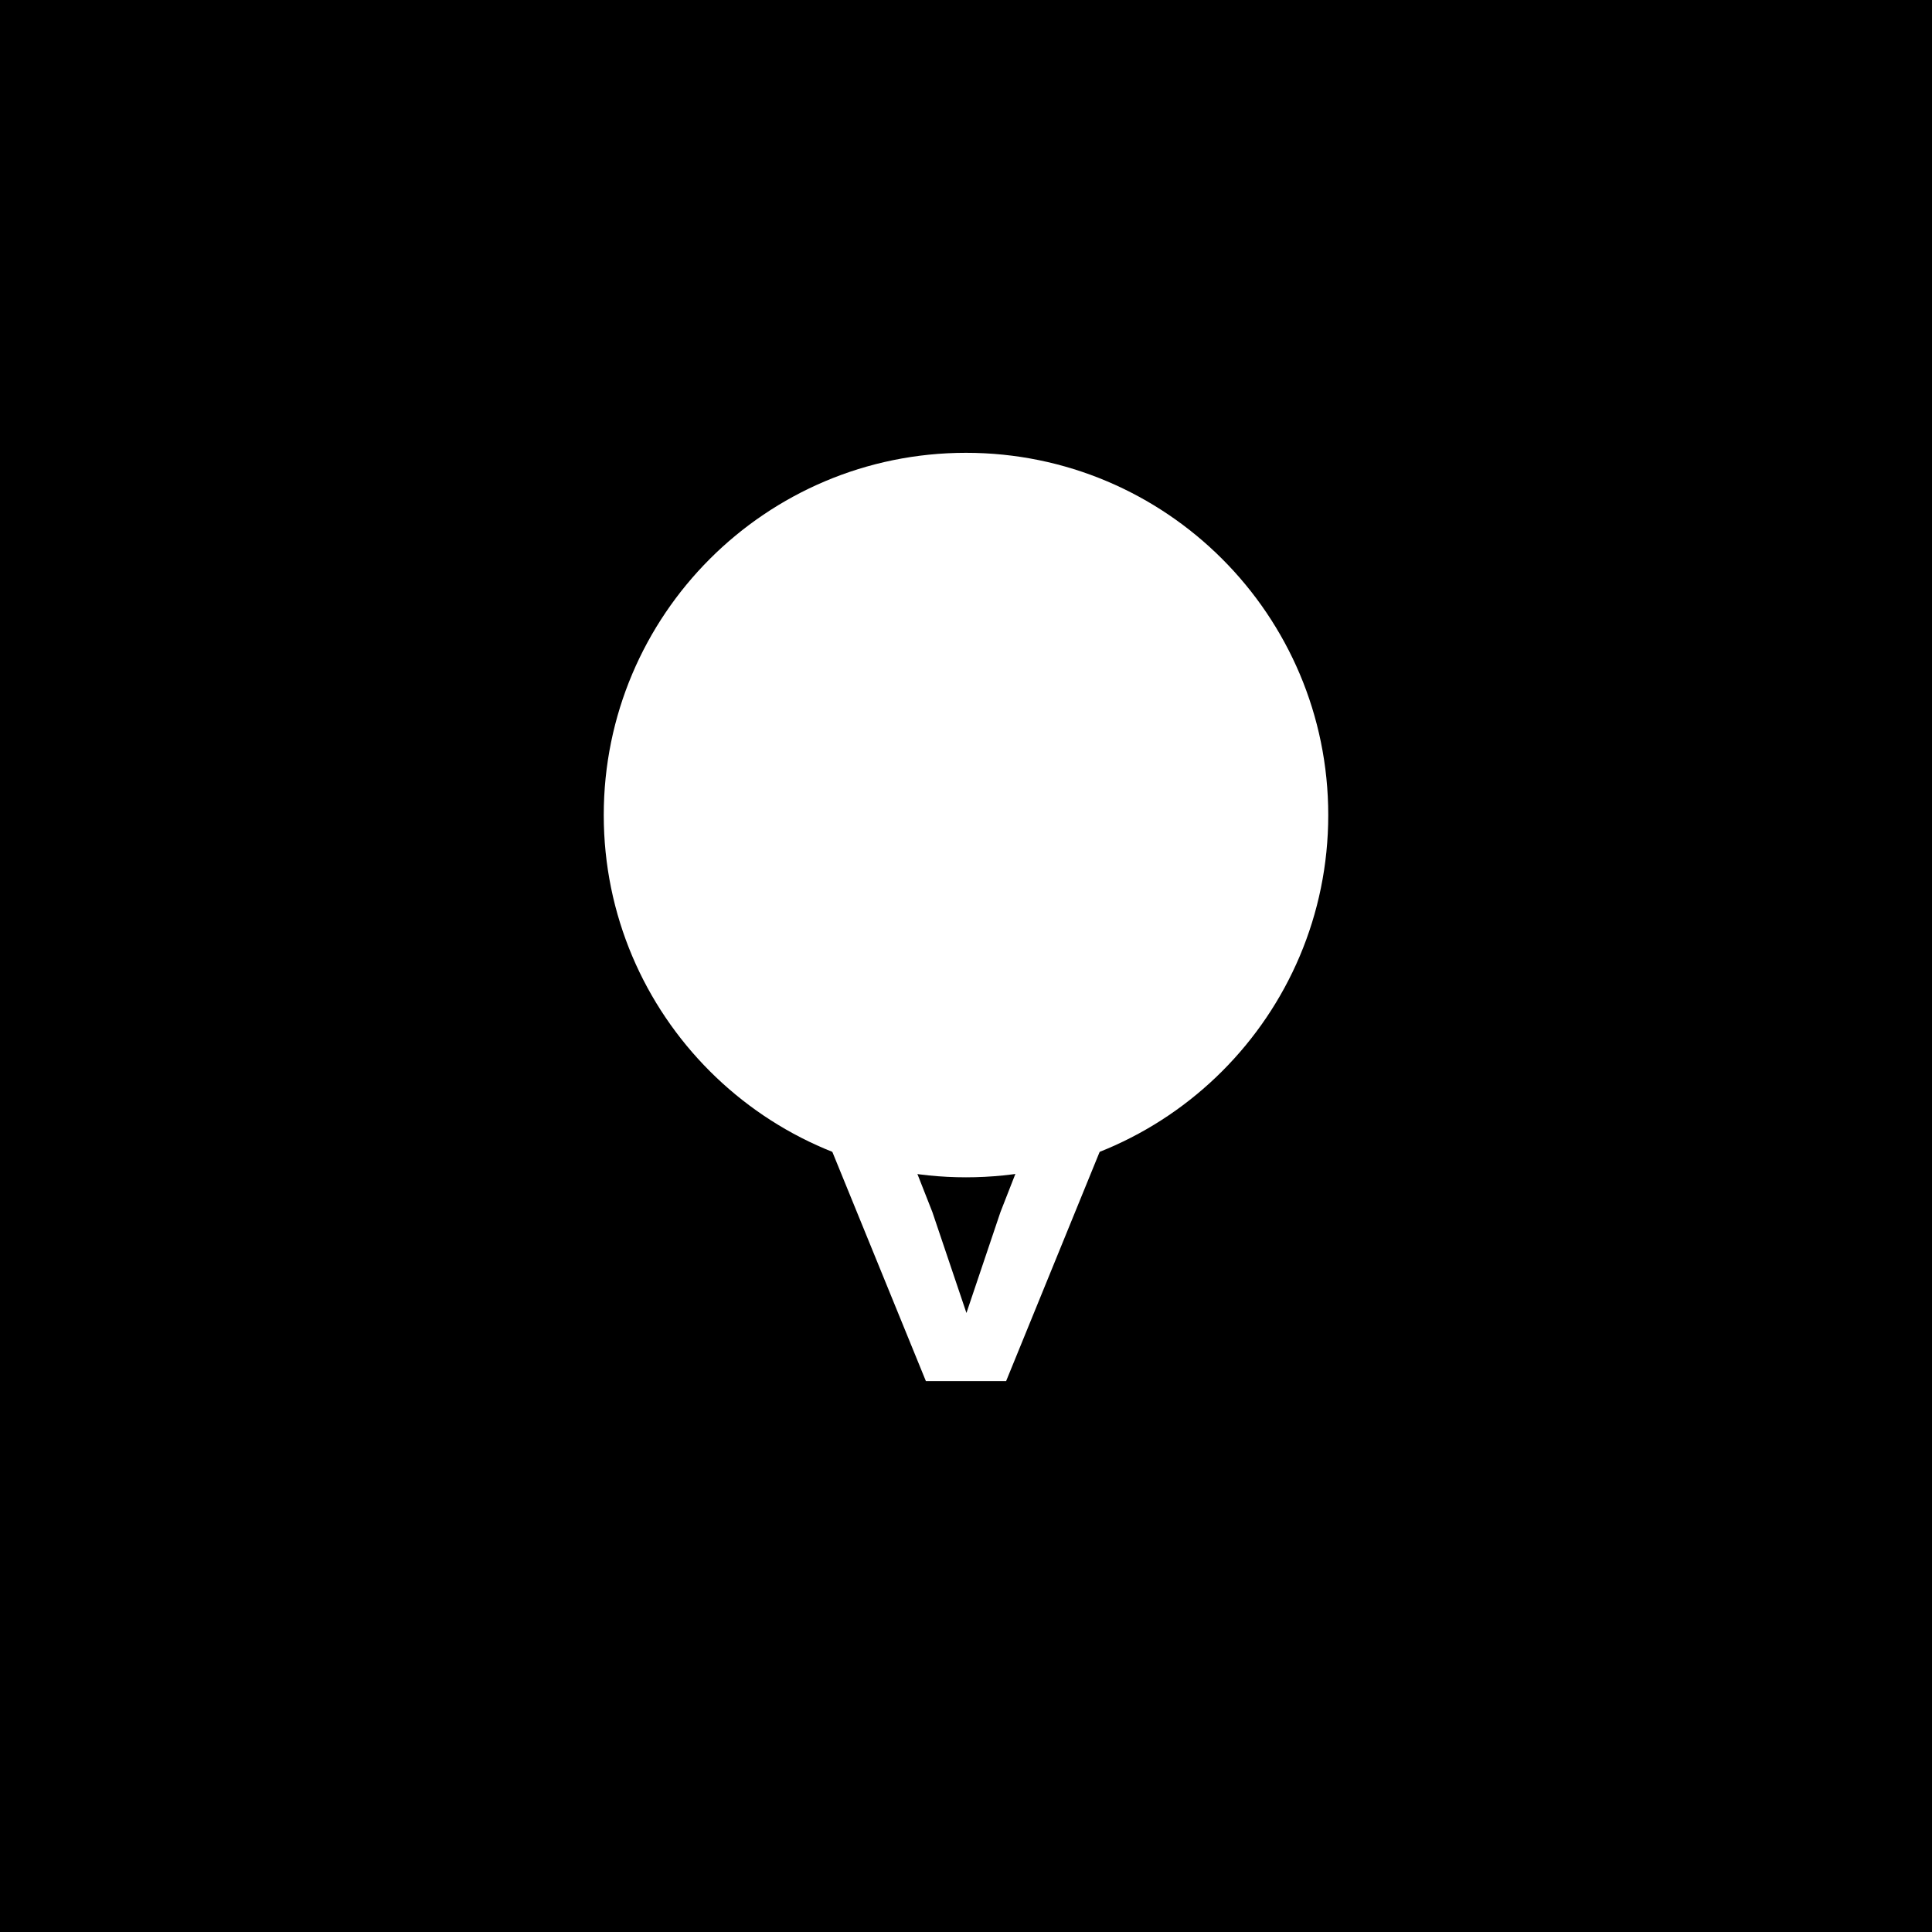
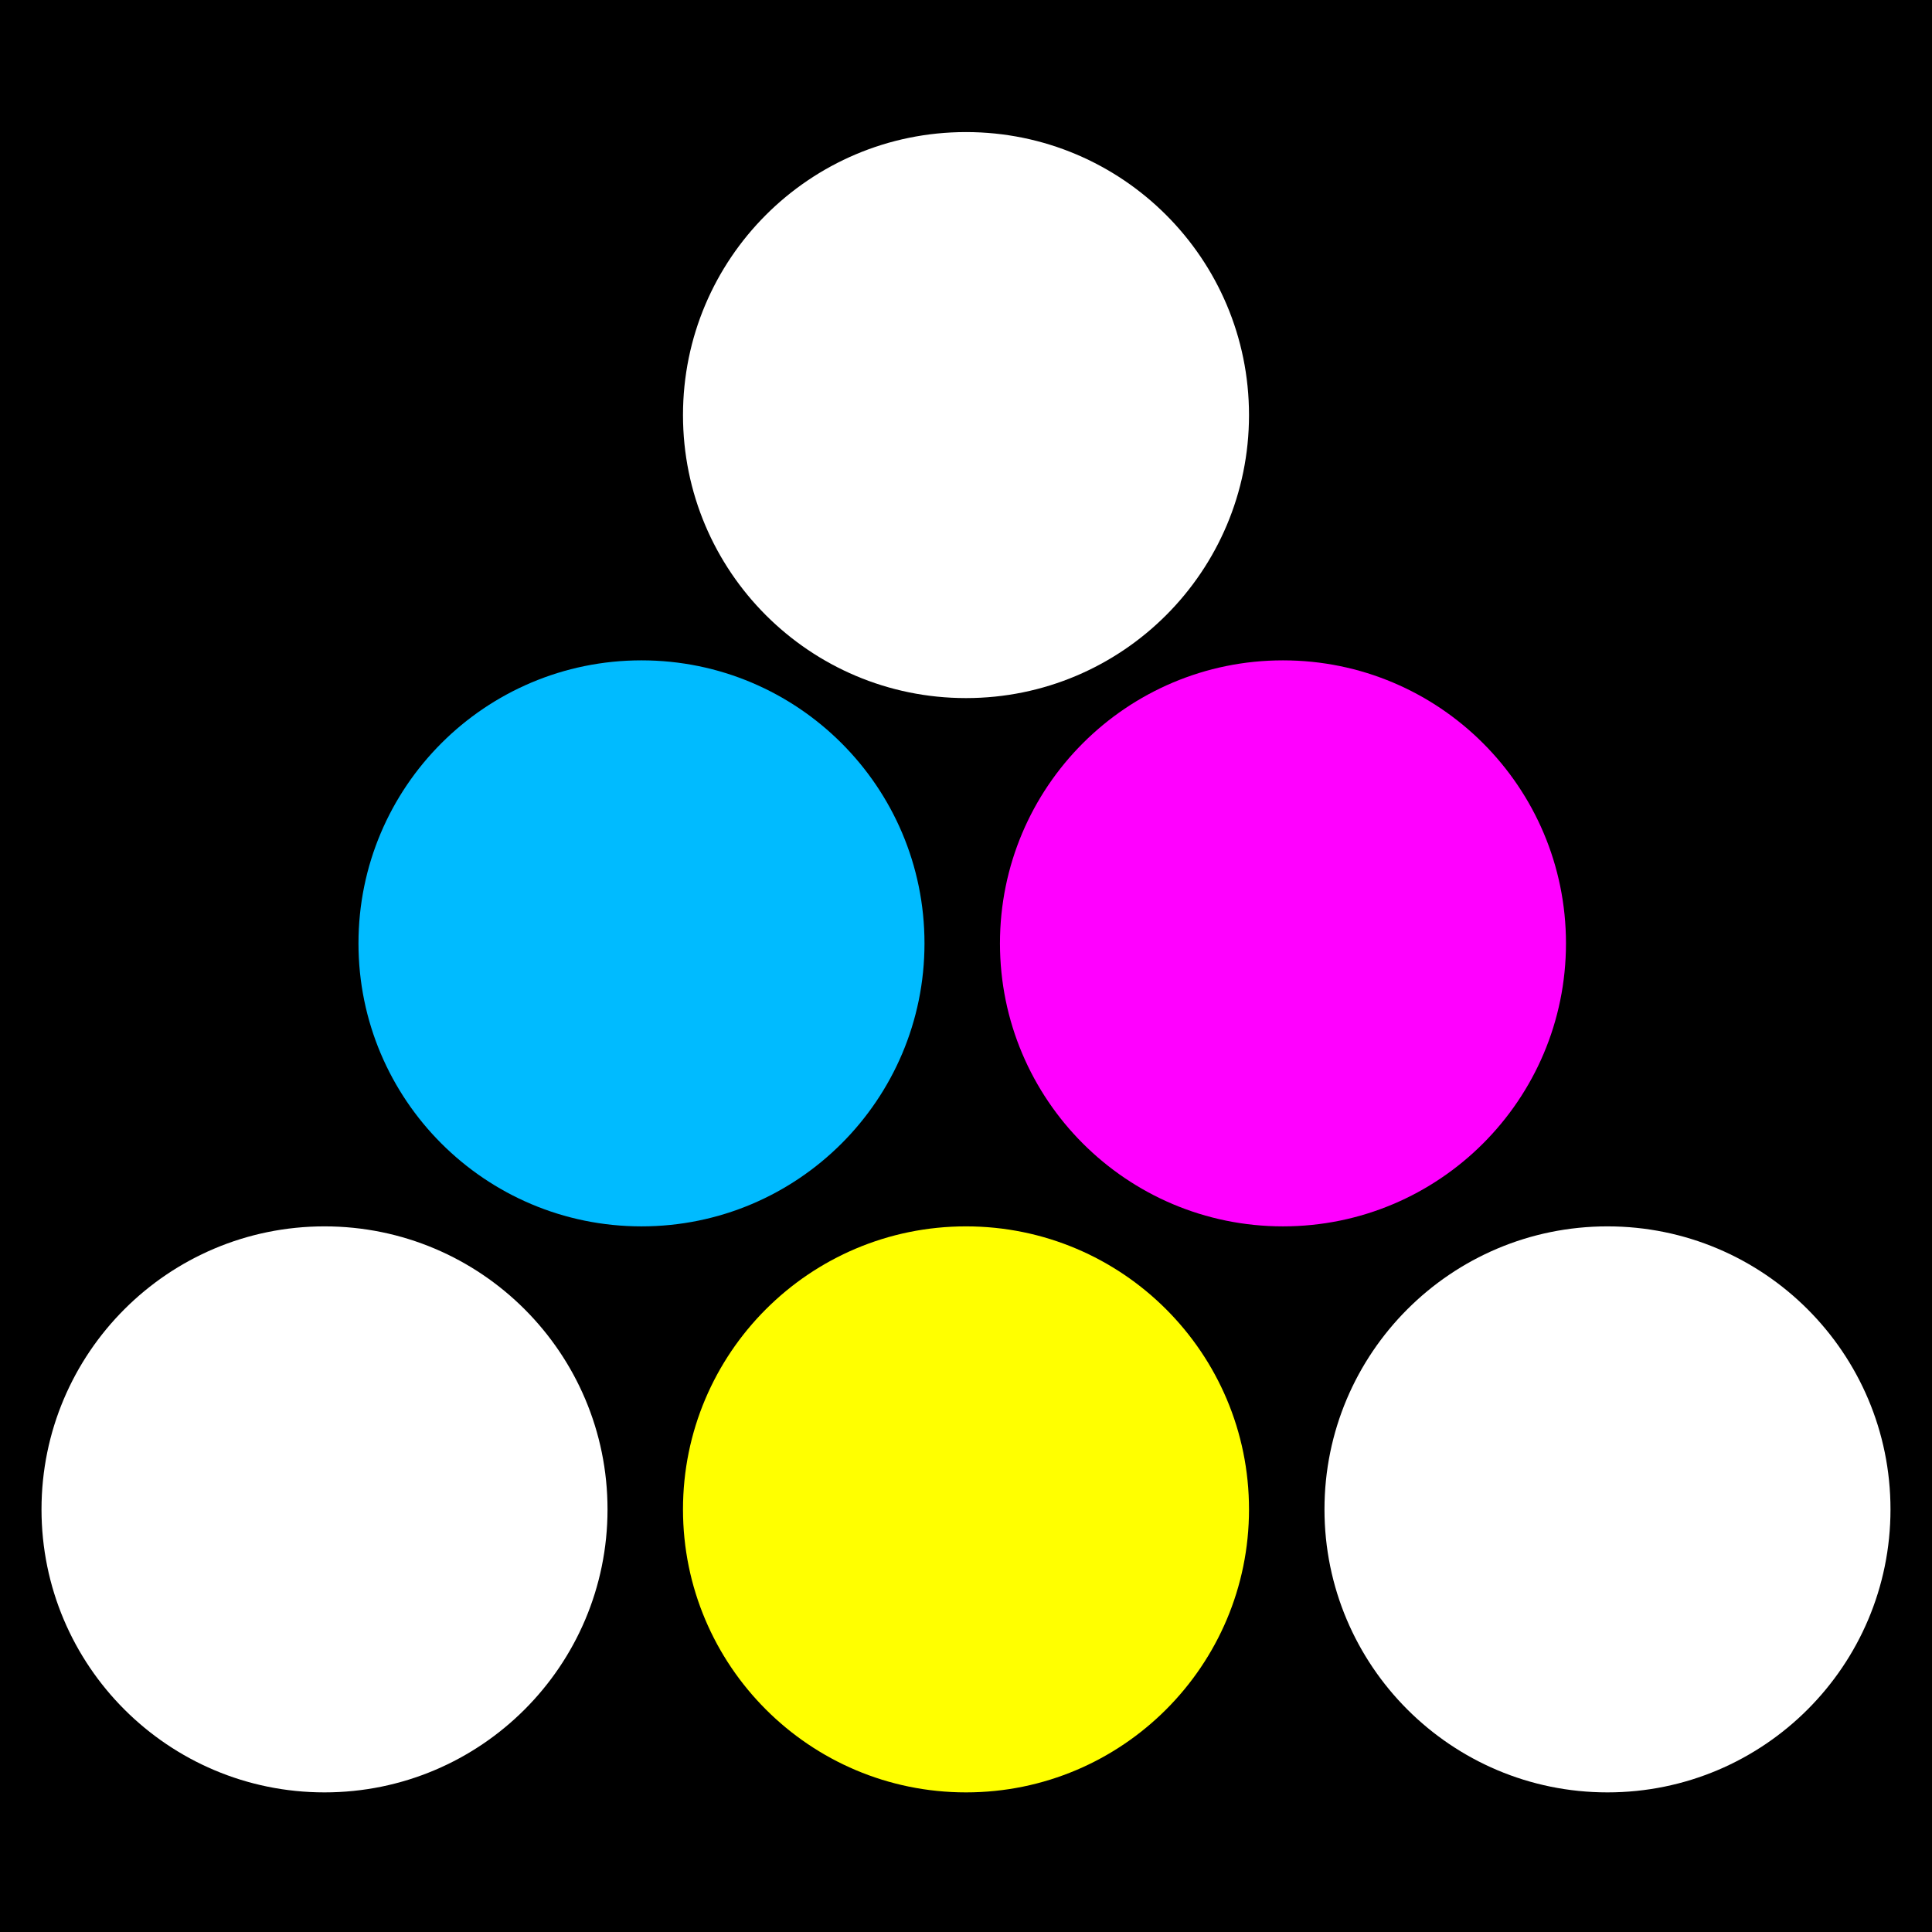
<svg xmlns="http://www.w3.org/2000/svg" width="512" height="512" viewBox="0 0 512 512">
  <rect width="100%" height="100%" fill="#000" />
  <g transform="translate(256,256)">
-     <circle cx="0" cy="-40" r="96" fill="#fff" />
-     <text x="0" y="110" font-family="Arial, Helvetica, sans-serif" font-size="220" fill="#fff" text-anchor="middle">V</text>
+     <circle cx="0" cy="-146" r="75" fill="#fff" />
+     <circle cx="-86" cy="-6" r="75" fill="#00bbff" />
+     <circle cx="84" cy="-6" r="75" fill="#ff00ff" />
+     <circle cx="-170" cy="144" r="75" fill="#fff" />
+     <circle cx="0" cy="144" r="75" fill="#ffff00" />
+     <circle cx="170" cy="144" r="75" fill="#fff" />
  </g>
</svg>
